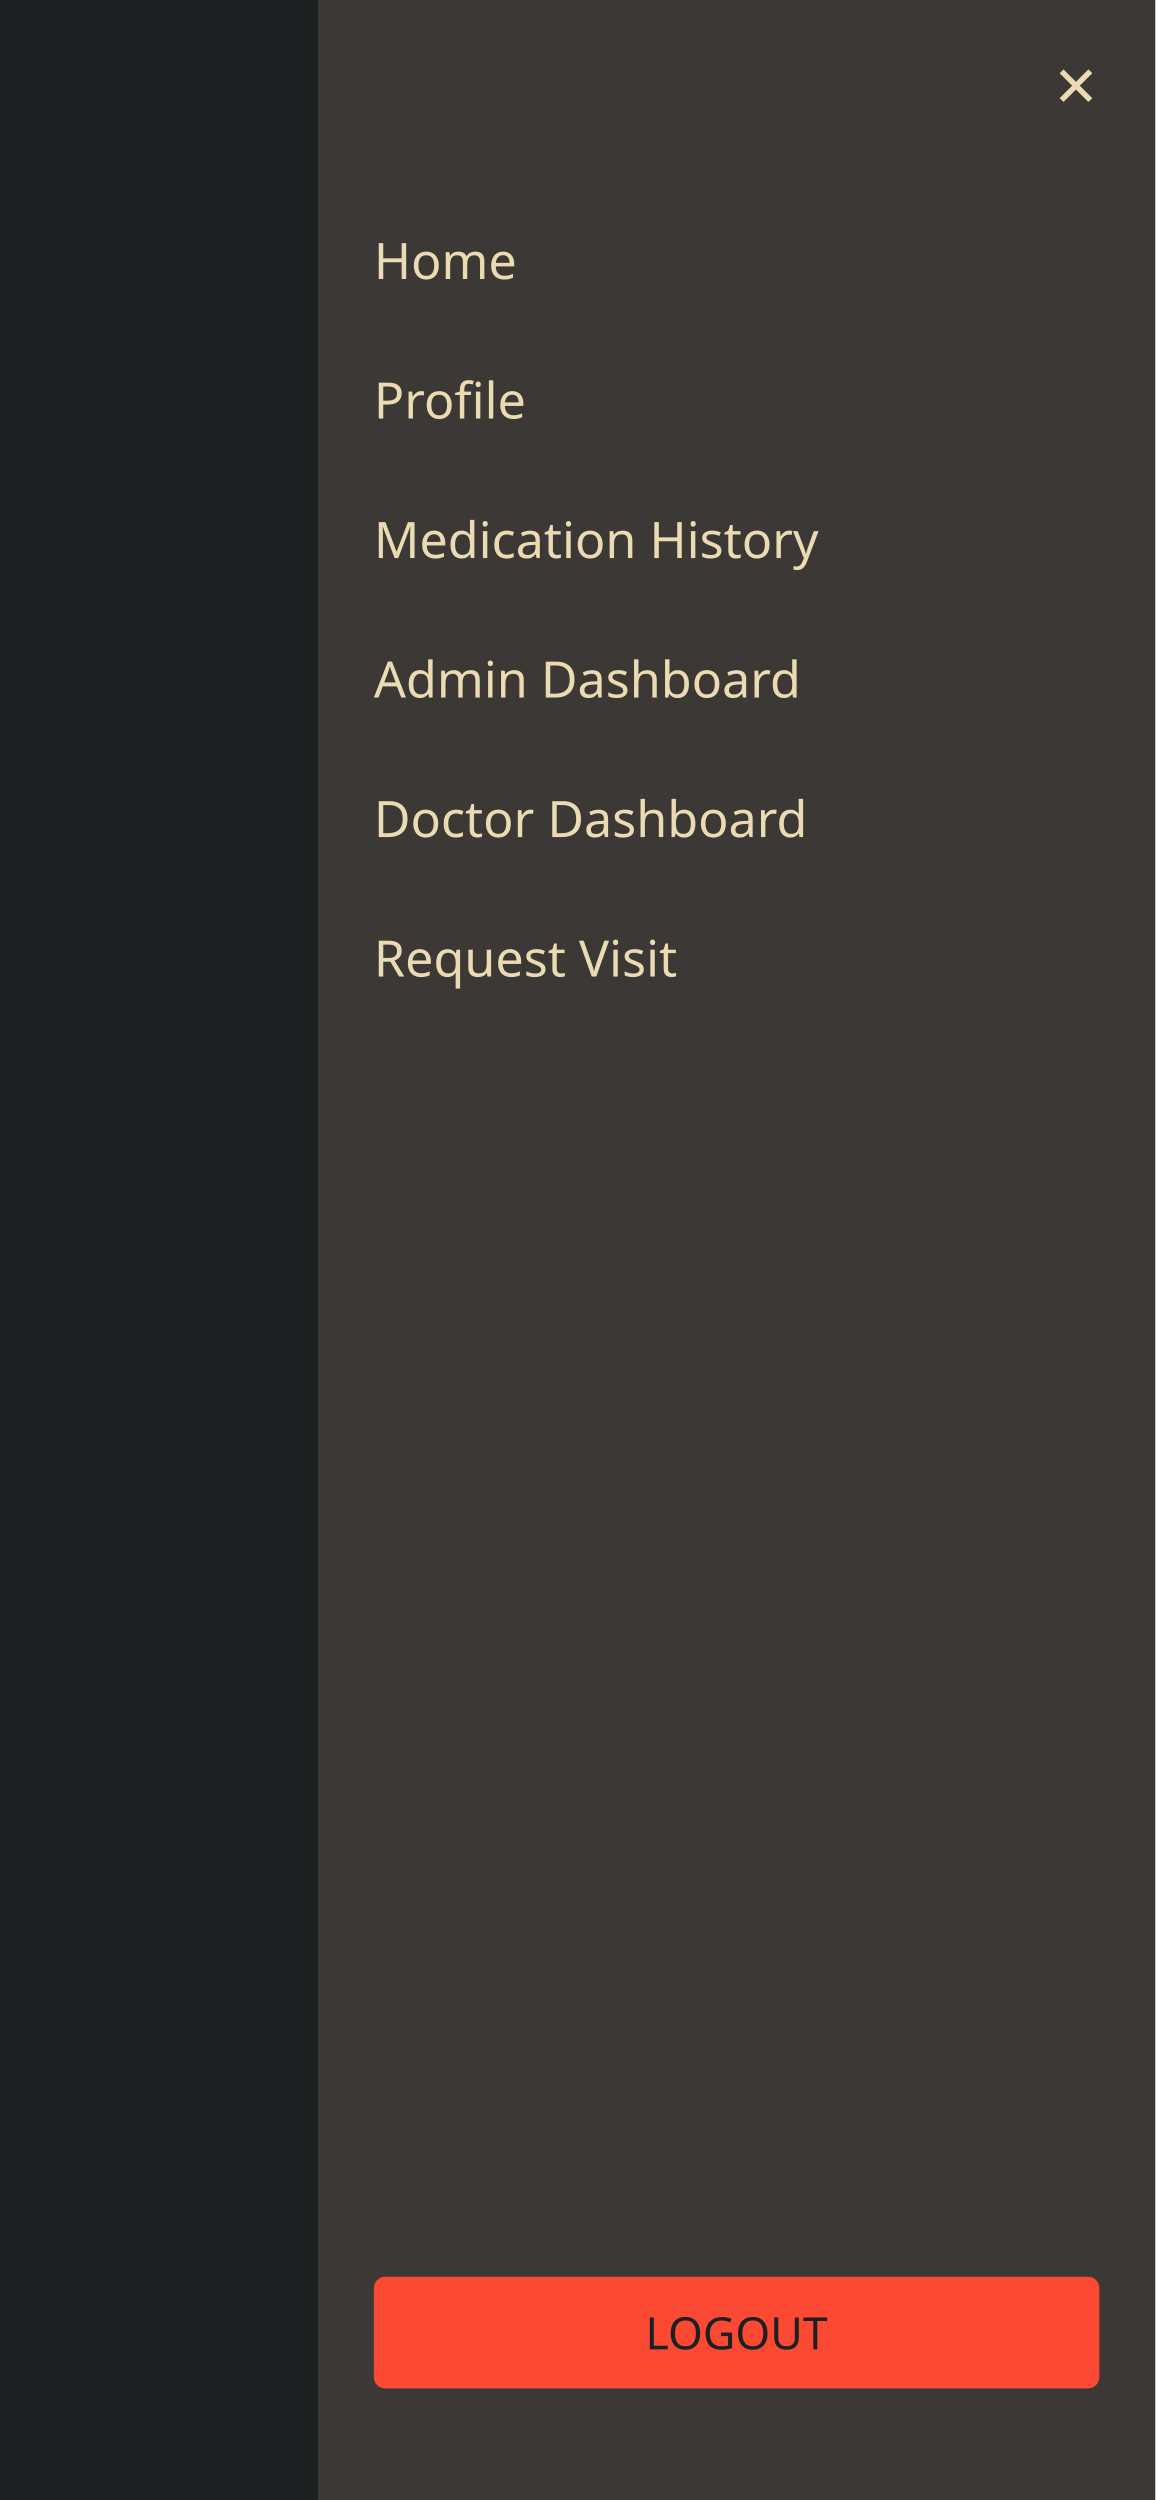
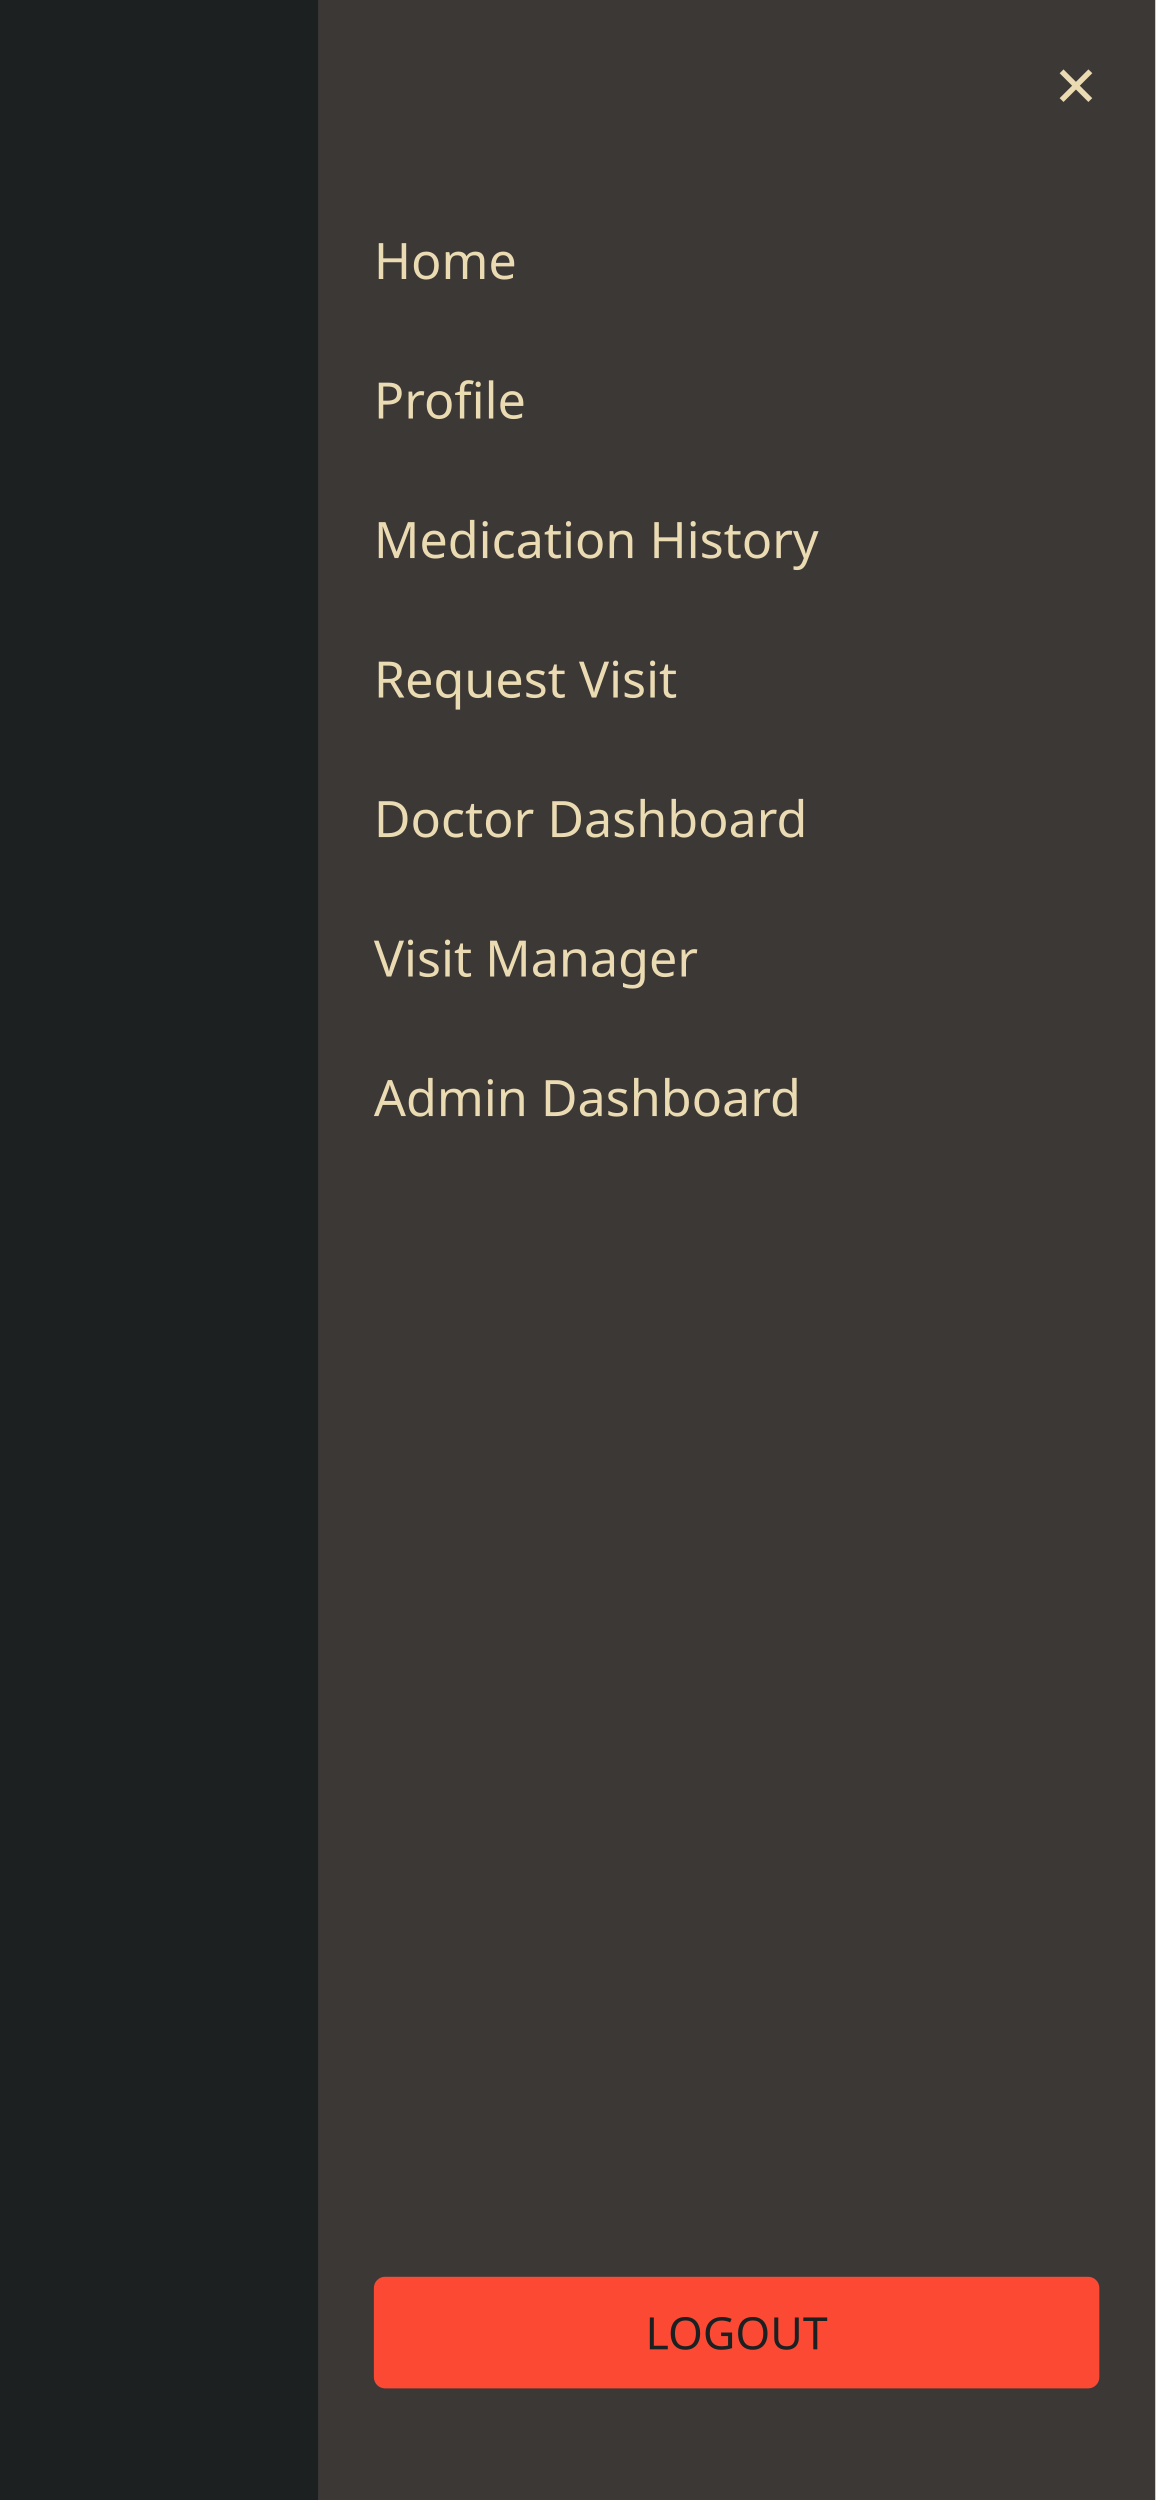
<svg xmlns="http://www.w3.org/2000/svg" width="414" height="896" viewBox="0 0 414 896">
  <rect width="414" height="896" fill="#1d2021" />
  <rect x="114" width="300" height="896" fill="#3c3836" />
  <text x="394" y="38" font-family="Hack Nerd Font" font-size="20" text-anchor="end" fill="#ebdbb2">✕</text>
  <text x="134" y="100" font-family="Hack Nerd Font" font-size="18" fill="#ebdbb2">Home</text>
  <text x="134" y="150" font-family="Hack Nerd Font" font-size="18" fill="#ebdbb2">Profile</text>
  <text x="134" y="200" font-family="Hack Nerd Font" font-size="18" fill="#ebdbb2">Medication History</text>
-   <text x="134" y="250" font-family="Hack Nerd Font" font-size="18" fill="#ebdbb2">Admin Dashboard</text>
+   <text x="134" y="250" font-family="Hack Nerd Font" font-size="18" fill="#ebdbb2">Request Visit</text>
  <text x="134" y="300" font-family="Hack Nerd Font" font-size="18" fill="#ebdbb2">Doctor Dashboard</text>
-   <text x="134" y="350" font-family="Hack Nerd Font" font-size="18" fill="#ebdbb2">Request Visit</text>
+   <text x="134" y="350" font-family="Hack Nerd Font" font-size="18" fill="#ebdbb2">Visit Manager</text>
+   <text x="134" y="400" font-family="Hack Nerd Font" font-size="18" fill="#ebdbb2">Admin Dashboard</text>
  <rect x="134" y="816" width="260" height="40" rx="4" ry="4" fill="#fb4934" />
  <text x="264" y="842" font-family="Hack Nerd Font" font-size="16" font-weight="500" text-anchor="middle" fill="#1d2021">LOGOUT</text>
</svg>
